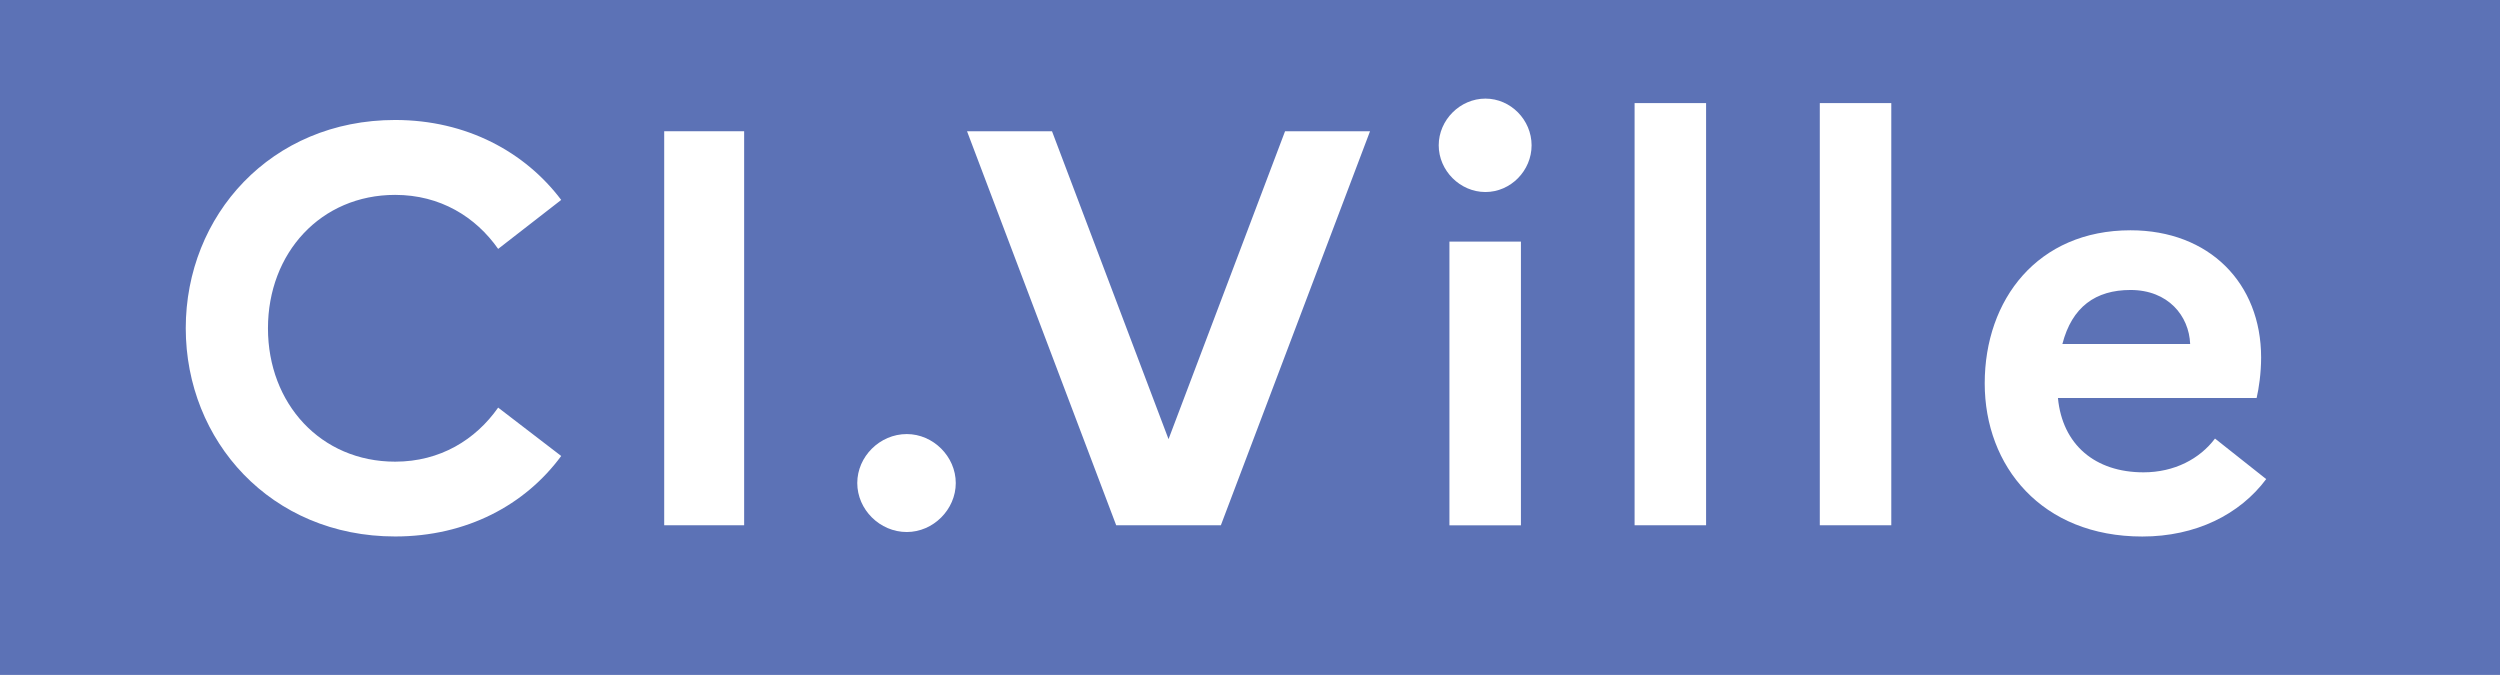
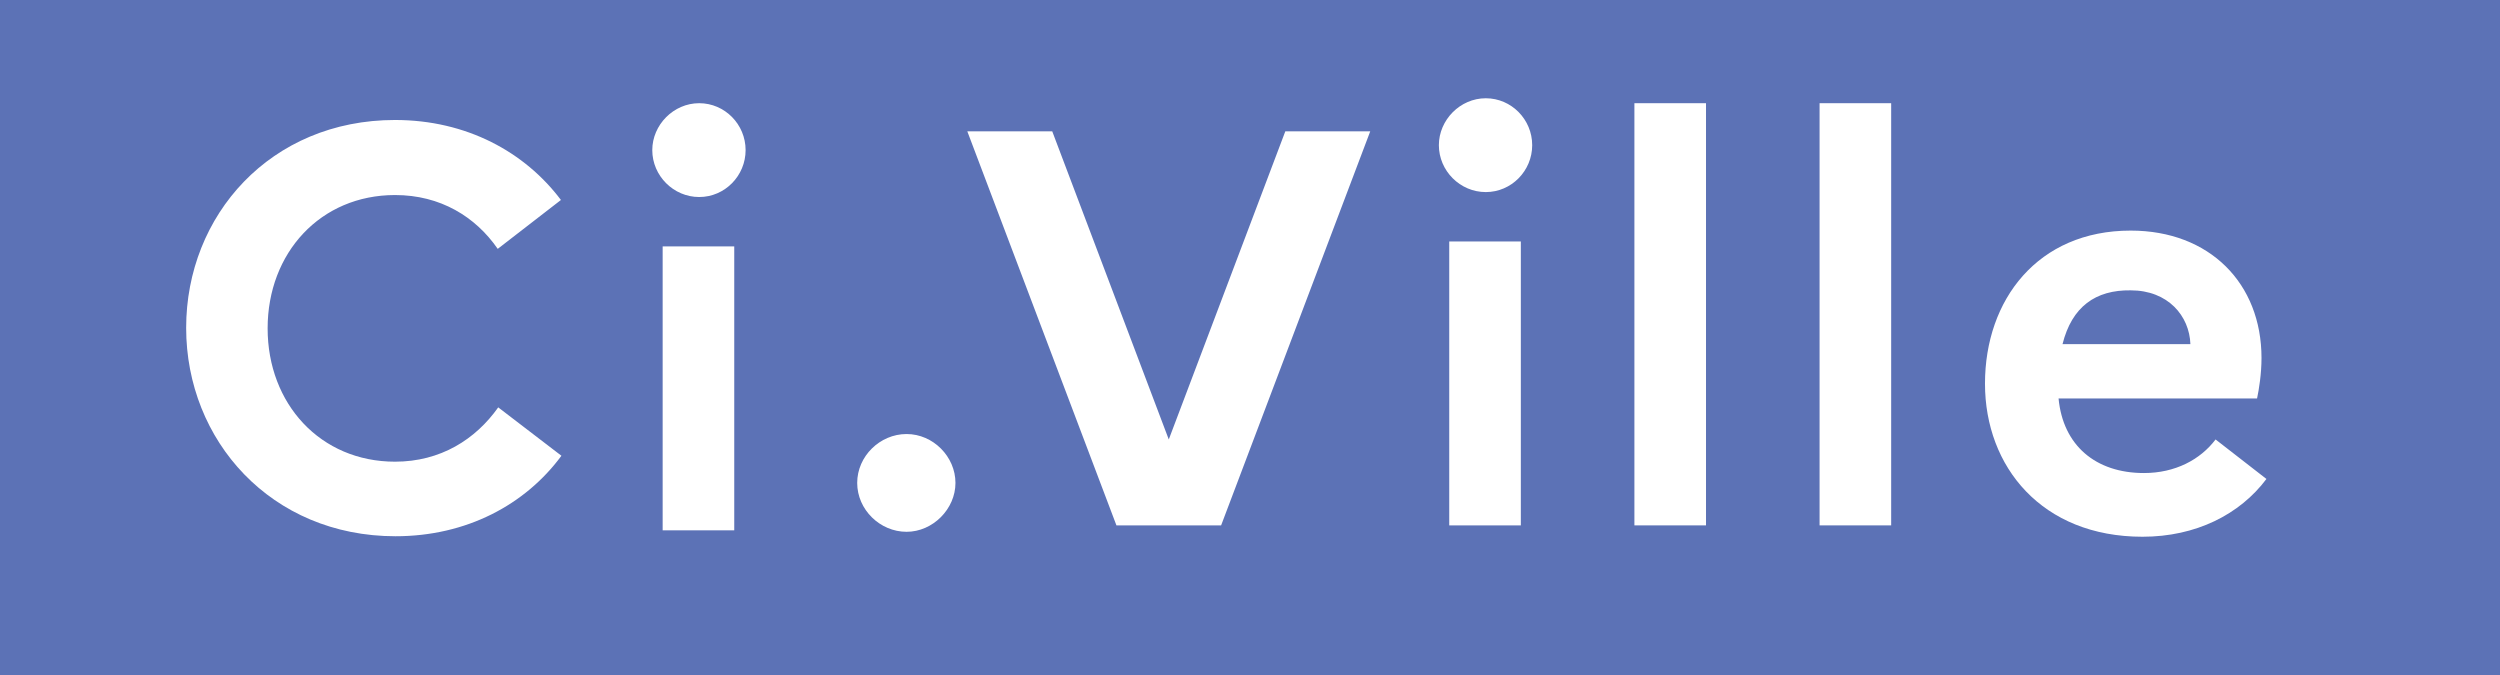
- <svg xmlns="http://www.w3.org/2000/svg" version="1.1" x="0px" y="0px" viewBox="0 0 506.32 136.69" enable-background="new 0 0 506.32 136.69" xml:space="preserve">
-   <g id="Calque_1">
+ <svg xmlns="http://www.w3.org/2000/svg" version="1.1" id="Calque_1" x="0px" y="0px" viewBox="0 0 506.3 136.7" style="enable-background:new 0 0 506.3 136.7;" xml:space="preserve">
+   <style type="text/css">
+ 	.st0{fill:#5C72B6;}
+ 	.st1{fill:#FFFFFF;}
+ </style>
+   <g id="Calque_1_00000152943741281986429690000003441343954183785870_">
</g>
-   <g id="Calque_2">
-     <rect fill="#5C72B6" width="506.32" height="136.69" />
+   <g id="Calque_2_00000147914146873526374570000015301038561090189441_">
+     <rect y="0" class="st0" width="506.3" height="136.7" />
    <g>
-       <path fill="#FFFFFF" d="M100.89,82.55l12.77,9.8c-7.3,9.92-19.15,16.3-33.63,16.3c-25.19,0-42.41-19.38-42.41-42.18    S54.83,24.3,80.03,24.3c14.48,0,26.33,6.5,33.63,16.19l-12.77,9.92c-4.56-6.5-11.74-10.94-20.86-10.94    c-15.05,0-25.76,11.74-25.76,27.02S64.98,93.5,80.03,93.5C89.15,93.5,96.33,89.05,100.89,82.55z" />
-       <path fill="#FFFFFF" d="M134.52,26.58h16.19v79.8h-16.19V26.58z" />
-       <path fill="#FFFFFF" d="M173.62,97.83c0-5.36,4.56-9.92,10.03-9.92c5.36,0,9.92,4.56,9.92,9.92s-4.56,9.92-9.92,9.92    C178.18,107.75,173.62,103.19,173.62,97.83z" />
-       <path fill="#FFFFFF" d="M213.06,26.58l23.6,62.36l23.6-62.36h17.21l-30.21,79.8h-21.2l-30.21-79.8H213.06z" />
-       <path fill="#FFFFFF" d="M291.38,29.43c0-5.13,4.33-9.46,9.46-9.46s9.35,4.33,9.35,9.46s-4.22,9.46-9.35,9.46    S291.38,34.56,291.38,29.43z M293.55,48.93h14.48v57.46h-14.48V48.93z" />
-       <path fill="#FFFFFF" d="M331.05,20.88h14.48v85.5h-14.48V20.88z" />
-       <path fill="#FFFFFF" d="M368.56,20.88h14.48v85.5h-14.48V20.88z" />
-       <path fill="#FFFFFF" d="M433.88,108.66c-20.41,0-31.92-14.25-31.92-31.01c0-16.99,10.72-31.01,29.53-31.01    c15.96,0,26.45,10.72,26.45,25.76c0,3.19-0.46,6.27-0.91,8.21h-40.24c0.91,9.46,7.52,15.05,17.33,15.05    c6.27,0,11.4-2.74,14.48-6.84l10.37,8.21C453.6,104.21,444.71,108.66,433.88,108.66z M417.69,69.67h25.88    c-0.23-5.7-4.45-10.94-12.08-10.94C424.42,58.73,419.63,62.15,417.69,69.67z" />
+       <path class="st1" d="M100.9,82.5l12.8,9.8c-7.3,9.9-19.2,16.3-33.6,16.3c-25.2,0-42.4-19.4-42.4-42.2S54.8,24.3,80,24.3    c14.5,0,26.3,6.5,33.6,16.2l-12.8,9.9C96.3,43.9,89.2,39.5,80,39.5c-15.1,0-25.8,11.7-25.8,27s10.7,27,25.8,27    C89.2,93.5,96.3,89,100.9,82.5z" />
+       <path class="st1" d="M173.6,97.8c0-5.4,4.6-9.9,10-9.9c5.4,0,9.9,4.6,9.9,9.9s-4.6,9.9-9.9,9.9    C178.2,107.7,173.6,103.2,173.6,97.8z" />
+       <path class="st1" d="M213.1,26.6l23.6,62.4l23.6-62.4h17.2l-30.2,79.8h-21.2l-30.2-79.8C195.9,26.6,213.1,26.6,213.1,26.6z" />
+       <path class="st1" d="M291.4,29.4c0-5.1,4.3-9.5,9.5-9.5s9.4,4.3,9.4,9.5s-4.2,9.5-9.4,9.5S291.4,34.6,291.4,29.4z M293.5,48.9H308    v57.5h-14.5V48.9z" />
+       <path class="st1" d="M132.1,30.4c0-5.1,4.3-9.5,9.5-9.5s9.4,4.3,9.4,9.5s-4.2,9.5-9.4,9.5S132.1,35.6,132.1,30.4z M134.2,49.9    h14.5v57.5h-14.5V49.9z" />
+       <path class="st1" d="M331,20.9h14.5v85.5H331V20.9z" />
+       <path class="st1" d="M368.6,20.9H383v85.5h-14.5V20.9z" />
+       <path class="st1" d="M433.9,108.7c-20.4,0-31.9-14.2-31.9-31c0-17,10.7-31,29.5-31c16,0,26.5,10.7,26.5,25.8    c0,3.2-0.5,6.3-0.9,8.2h-40.2c0.9,9.5,7.5,15.1,17.3,15.1c6.3,0,11.4-2.7,14.5-6.8L459,97C453.6,104.2,444.7,108.7,433.9,108.7z     M417.7,69.7h25.9c-0.2-5.7-4.5-10.9-12.1-10.9C424.4,58.7,419.6,62.1,417.7,69.7z" />
    </g>
  </g>
</svg>
